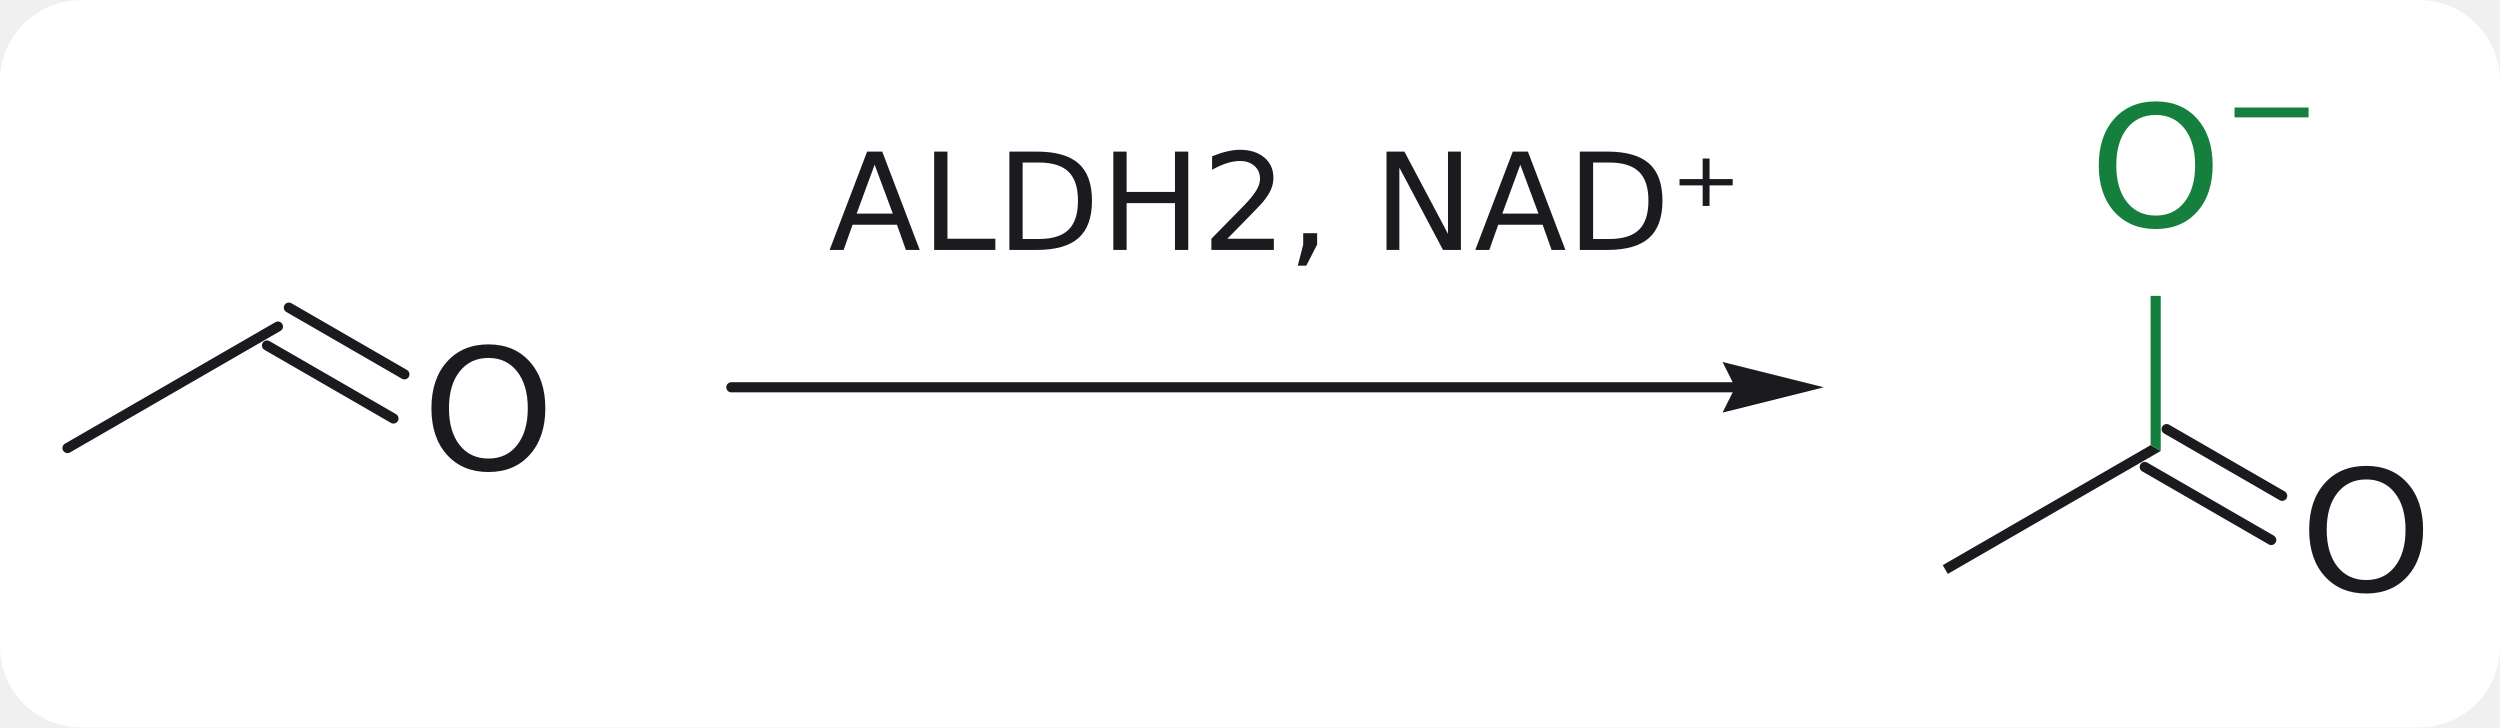
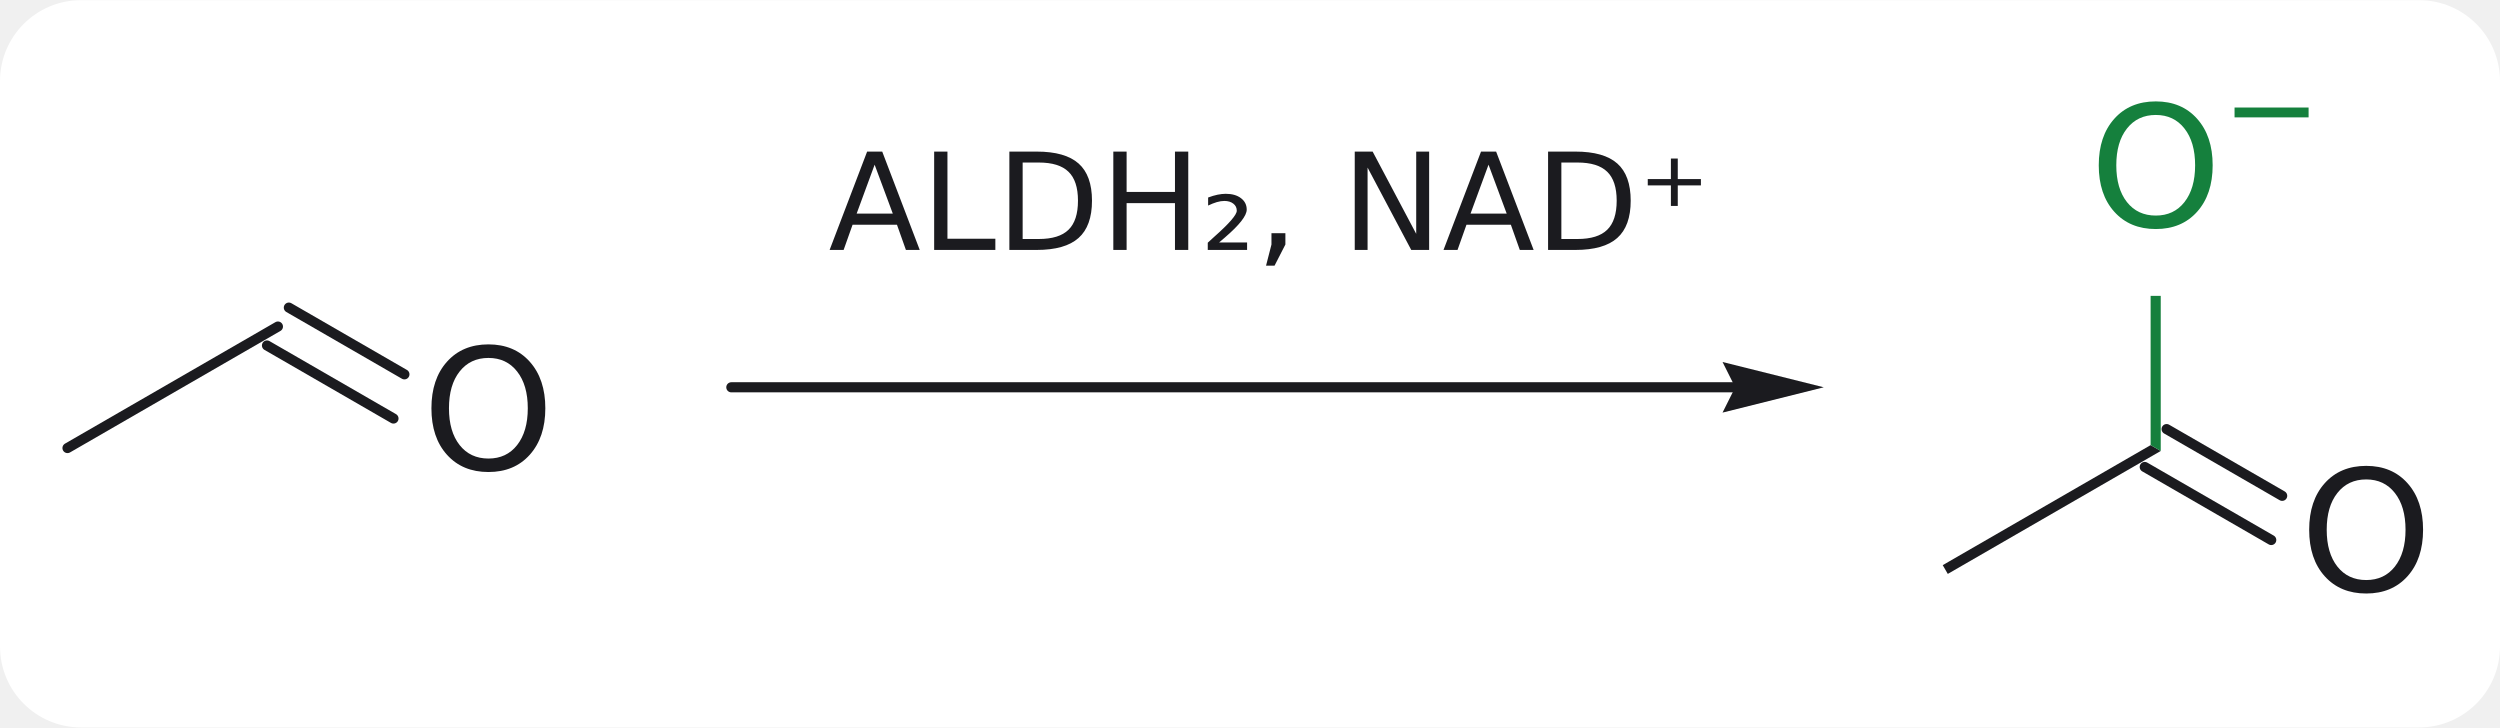
<svg xmlns="http://www.w3.org/2000/svg" viewBox="-11.667 -66.914 432.132 125.708" width="268" height="78">
  <style>.c-ink.fill{fill:#1b1b1f}.c-ink.stroke{stroke:#1b1b1f}.c-arrow.fill{fill:#c2410c}.c-arrow.stroke{stroke:#c2410c}.c-nu.fill{fill:#1d4ed8}.c-nu.stroke{stroke:#1d4ed8}.c-el.fill{fill:#b91c1c}.c-el.stroke{stroke:#b91c1c}.c-good.fill{fill:#15803d}.c-good.stroke{stroke:#15803d}.c-muted.fill{fill:#6b7280}.c-muted.stroke{stroke:#6b7280}.card{fill:#ffffff}@media (prefers-color-scheme: dark){.c-ink.fill{fill:#e6e6ea}.c-ink.stroke{stroke:#e6e6ea}.c-arrow.fill{fill:#ff9f5a}.c-arrow.stroke{stroke:#ff9f5a}.c-nu.fill{fill:#8ab4ff}.c-nu.stroke{stroke:#8ab4ff}.c-el.fill{fill:#ff8a8a}.c-el.stroke{stroke:#ff8a8a}.c-good.fill{fill:#6ee7a0}.c-good.stroke{stroke:#6ee7a0}.c-muted.fill{fill:#9ca3af}.c-muted.stroke{stroke:#9ca3af}.card{fill:#1e1e1e}}</style>
  <rect class="card" x="-11.667" y="-66.914" width="432.132" height="125.708" rx="14" />
  <line class="c-ink stroke" x1="0" y1="10.5" x2="36.372" y2="-10.5" stroke-width="1.75" stroke-linecap="round" />
  <line class="c-ink stroke" x1="38.262" y1="-13.774" x2="58.236" y2="-2.241" stroke-width="1.75" stroke-linecap="round" />
  <line class="c-ink stroke" x1="34.482" y1="-7.226" x2="56.346" y2="5.397" stroke-width="1.75" stroke-linecap="round" />
  <line class="c-ink stroke" x1="362.838" y1="7.226" x2="382.812" y2="18.759" stroke-width="1.75" stroke-linecap="round" />
  <line class="c-ink stroke" x1="359.058" y1="13.774" x2="380.922" y2="26.397" stroke-width="1.75" stroke-linecap="round" />
  <path class="c-ink fill stroke" d="M325.014 32.258 L361.823 11.005 L360.073 9.995 L324.139 30.742 Z " stroke-width="0" stroke-linecap="round" stroke-linejoin="round" />
  <path class="c-good fill stroke" d="M361.823 11.005 L361.823 -15.803 L360.073 -15.803 L360.073 9.995 Z " stroke-width="0" stroke-linecap="round" stroke-linejoin="round" />
  <text class="c-ink fill" xml:space="preserve" x="61.265" y="-5.956" font-family="DejaVu Sans, Noto Sans CJK KR, Noto Sans CJK JP, sans-serif" font-size="29.167" font-weight="normal" font-style="normal" text-decoration="none" dominant-baseline="text-before-edge">O</text>
  <text class="c-ink fill" xml:space="preserve" x="385.841" y="15.044" font-family="DejaVu Sans, Noto Sans CJK KR, Noto Sans CJK JP, sans-serif" font-size="29.167" font-weight="normal" font-style="normal" text-decoration="none" dominant-baseline="text-before-edge">O</text>
  <text class="c-good fill" xml:space="preserve" x="349.469" y="-47.956" font-family="DejaVu Sans, Noto Sans CJK KR, Noto Sans CJK JP, sans-serif" font-size="29.167" font-weight="normal" font-style="normal" text-decoration="none" dominant-baseline="text-before-edge">O</text>
  <text class="c-good fill" xml:space="preserve" x="372.427" y="-55.248" font-family="DejaVu Sans, Noto Sans CJK KR, Noto Sans CJK JP, sans-serif" font-size="20.417" font-weight="normal" font-style="normal" text-decoration="none" dominant-baseline="text-before-edge">−</text>
  <path class="c-ink stroke" d="M114.746 0 L299.203 0 " fill="none" stroke-width="1.75" stroke-linecap="round" stroke-linejoin="round" />
  <path class="c-ink fill stroke" d="M303.578 0 L286.078 -4.375 L288.266 0 L286.078 4.375 Z " stroke-width="0" stroke-linecap="round" stroke-linejoin="round" />
-   <text class="c-ink fill" xml:space="preserve" x="131.546" y="-39.9" font-family="DejaVu Sans, Noto Sans CJK KR, Noto Sans CJK JP, sans-serif" font-size="23.333" font-weight="normal" font-style="normal" text-decoration="none" dominant-baseline="text-before-edge">ALDH2, NAD⁺</text>
+   <text class="c-ink fill" xml:space="preserve" x="131.546" y="-39.9" font-family="DejaVu Sans, Noto Sans CJK KR, Noto Sans CJK JP, sans-serif" font-size="23.333" font-weight="normal" font-style="normal" text-decoration="none" dominant-baseline="text-before-edge">ALDH₂, NAD⁺</text>
</svg>
